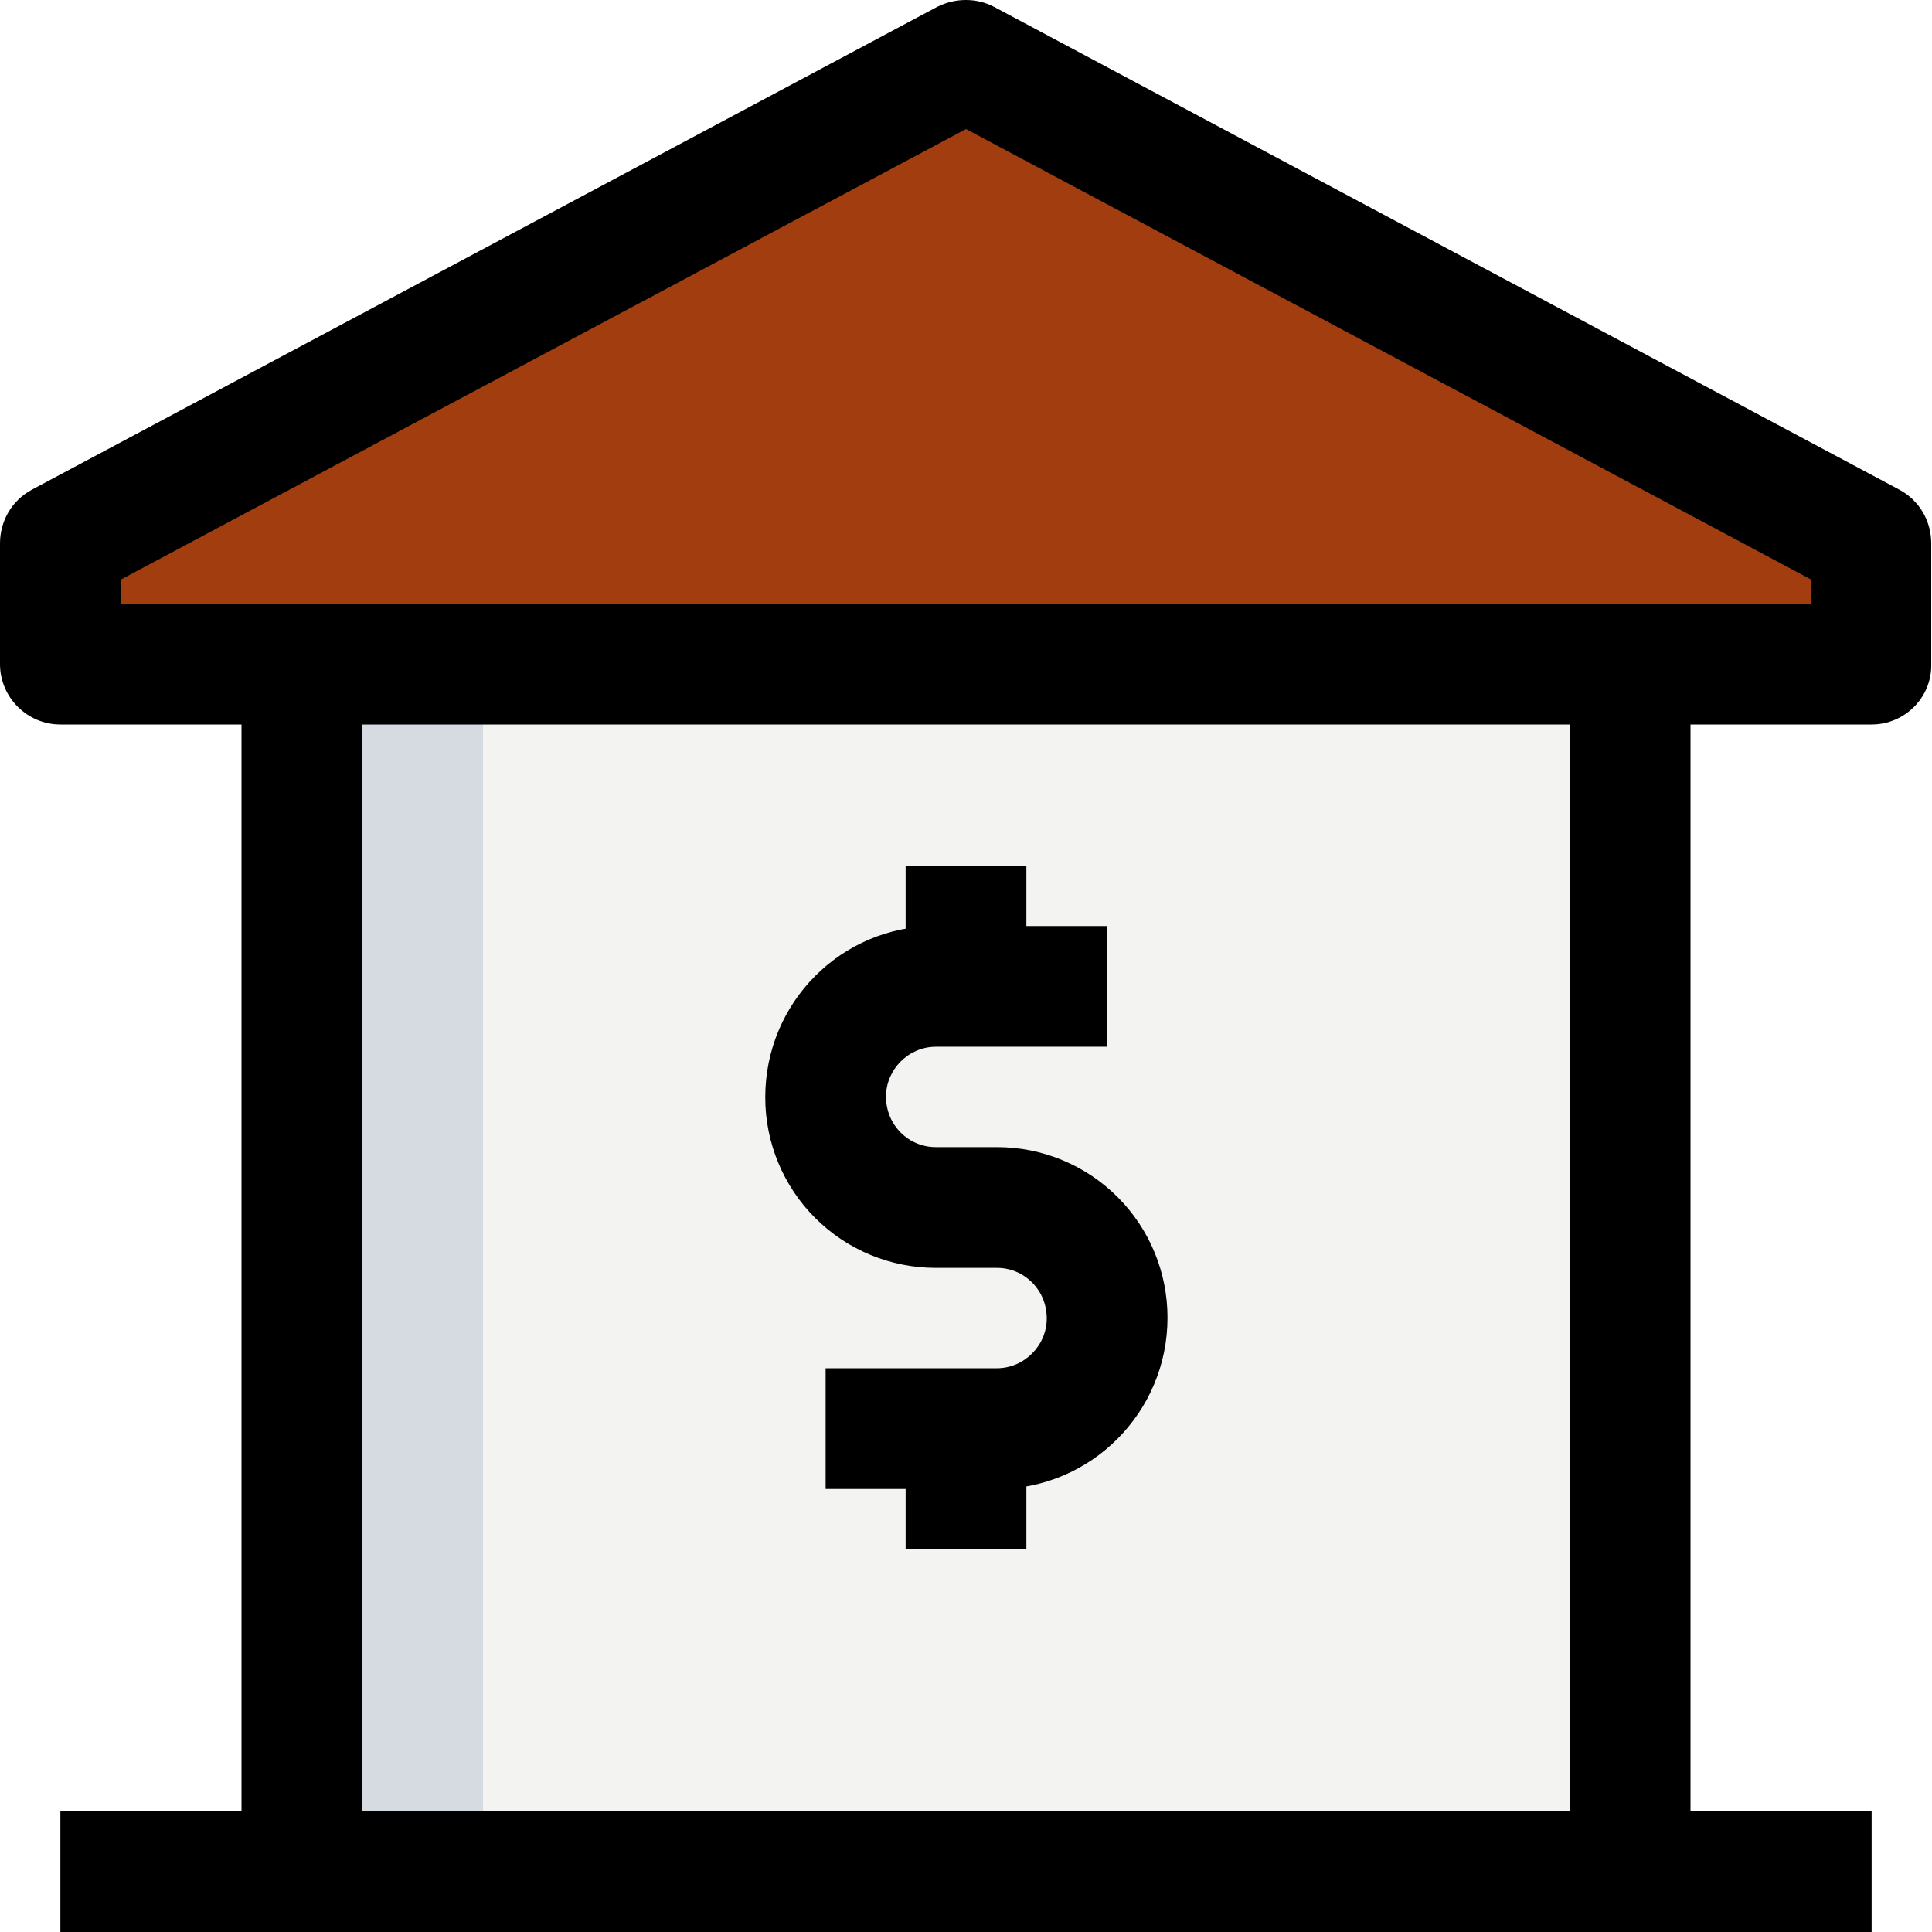
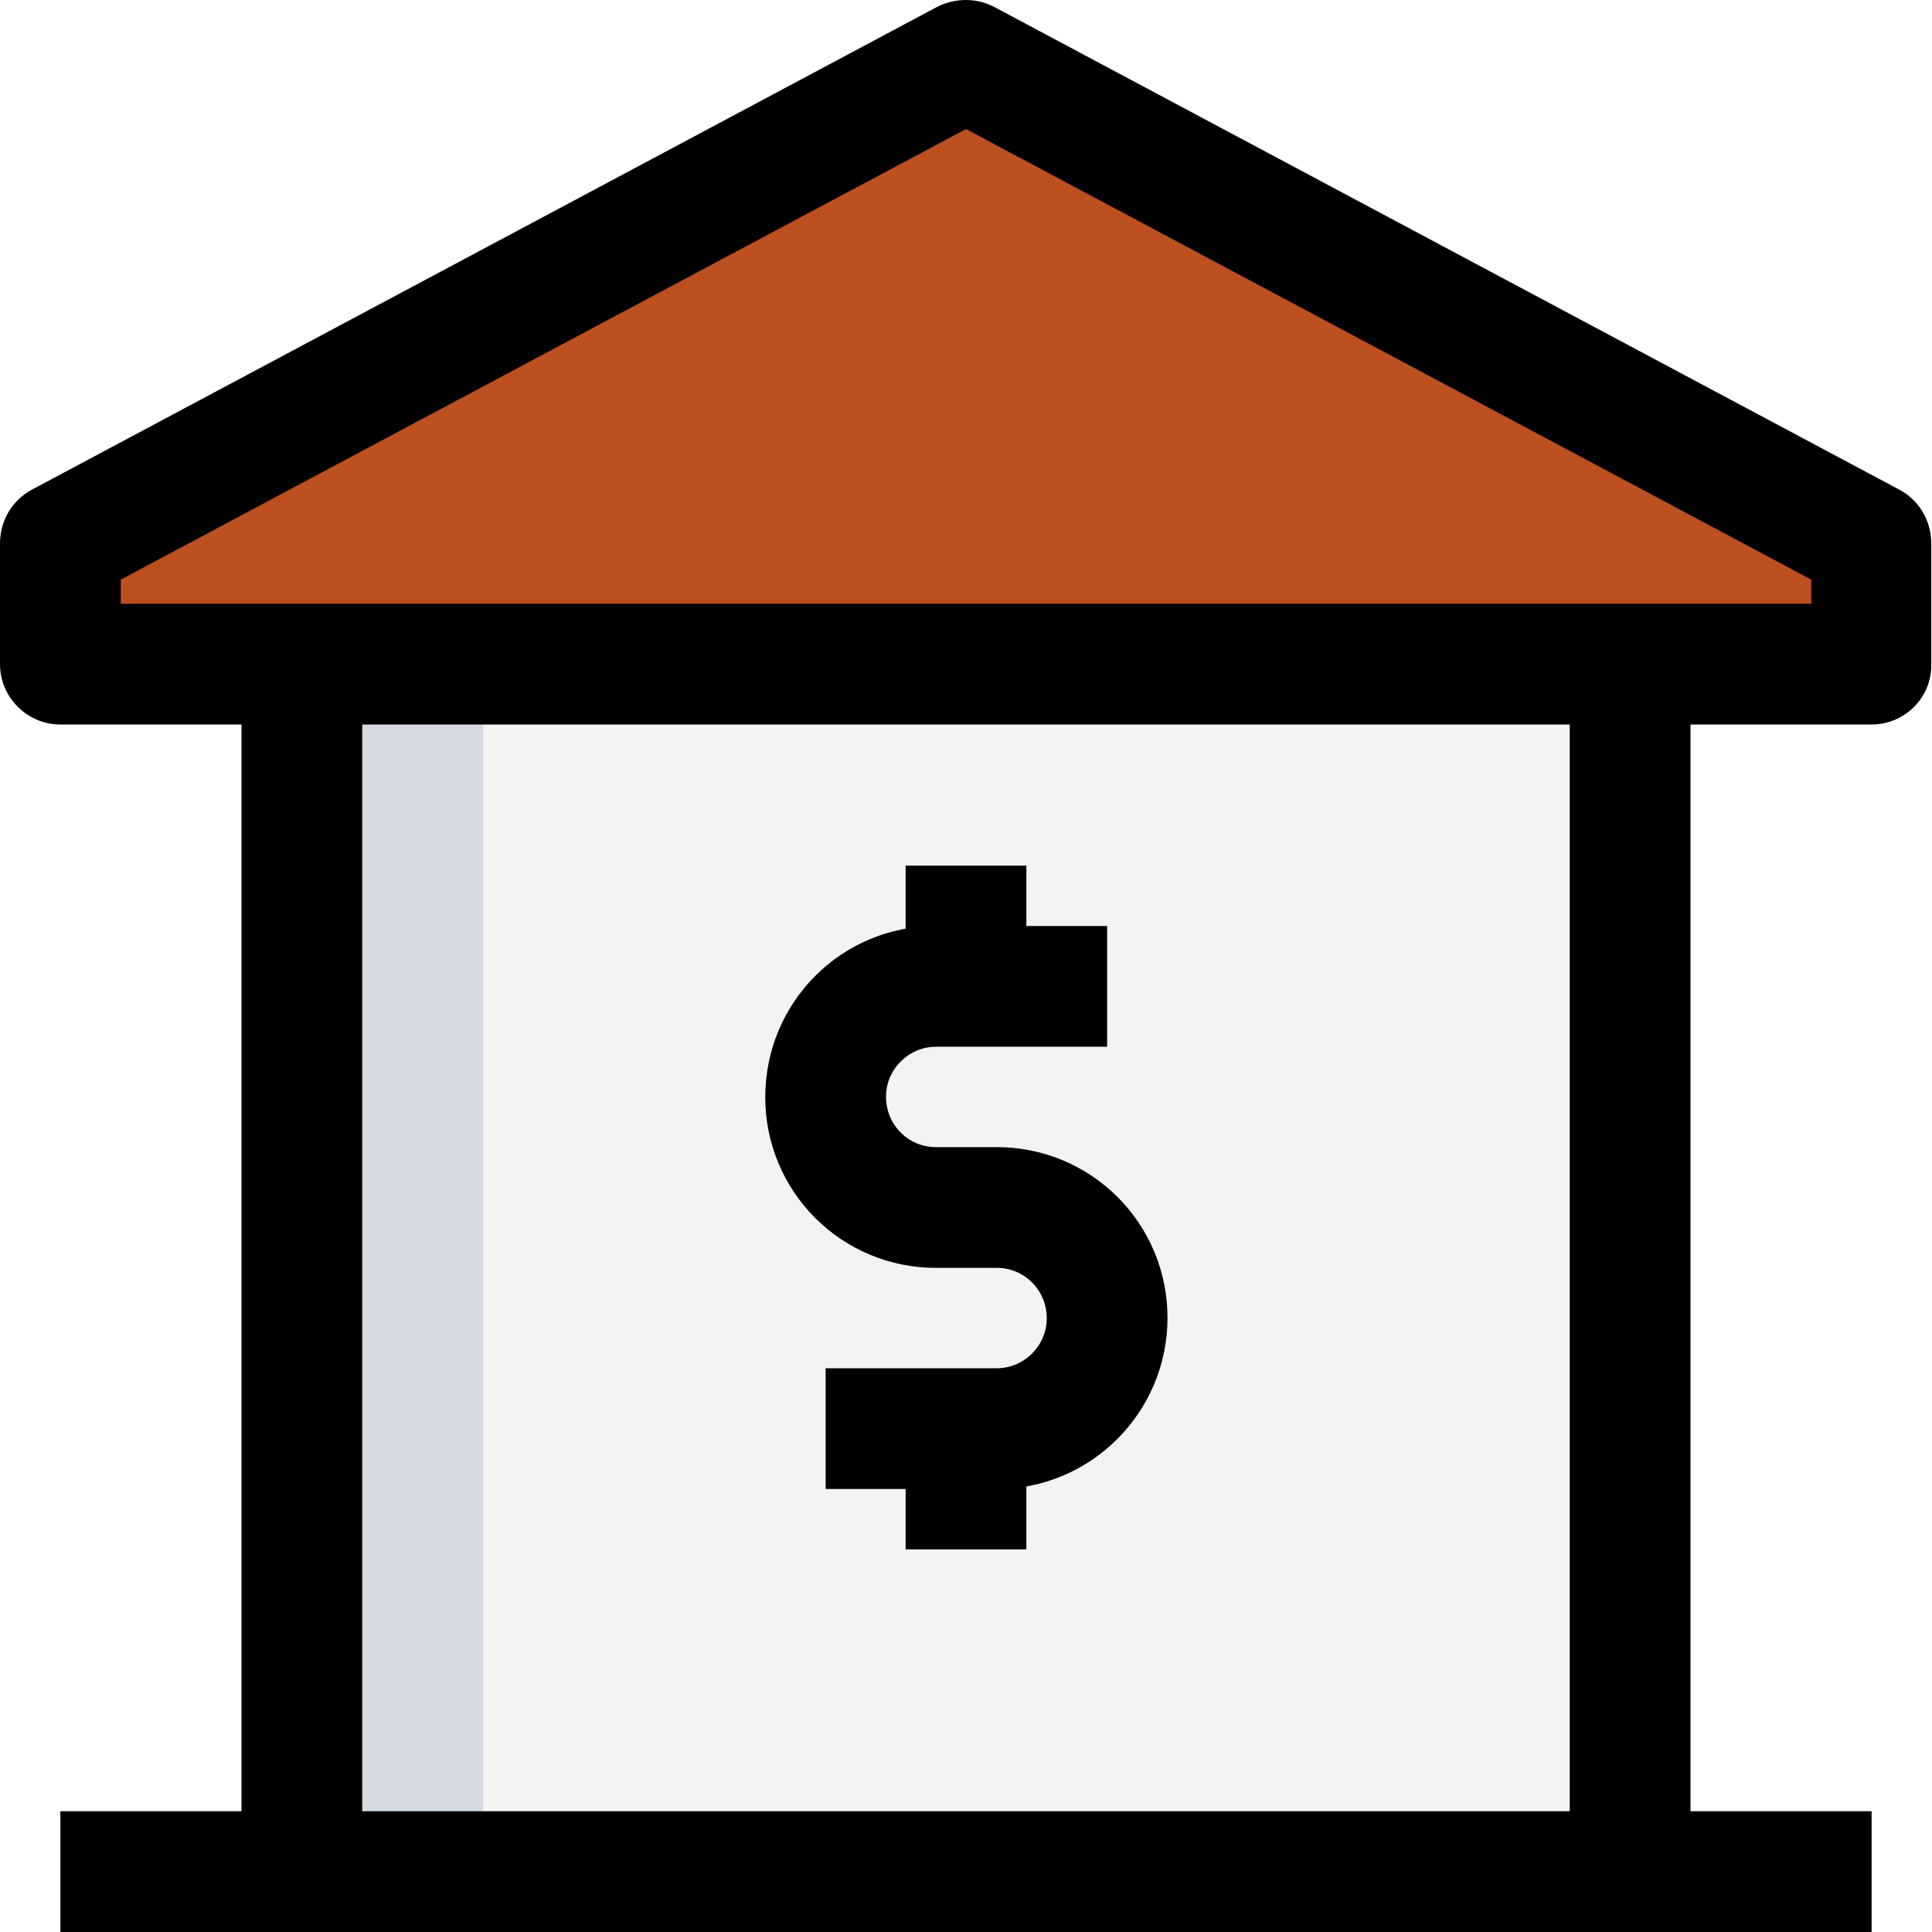
<svg xmlns="http://www.w3.org/2000/svg" width="256" height="256">
-   <path fill="#a23d10" d="M248 72v16H8V72L128 8l120 64z" />
+   <path fill="#bc5020" d="M248 72v16H8V72L128 8l120 64z" />
  <path fill="#f3f3f1" d="M40 88h176v160H40V88z" />
  <path fill="#d5dbe1" d="M40 88h24v160H40V88z" />
  <path d="M248 96H8c-4.4 0-8-3.6-8-8V72c0-3 1.6-5.7 4.2-7.1l120-64c2.4-1.2 5.2-1.2 7.5 0l120 64c2.6 1.4 4.2 4.1 4.2 7.1v16c.1 4.4-3.5 8-7.9 8zM16 80h224v-3.2L128 17.1 16 76.8V80zM8 240h240v16H8v-16zm124.1-42.7h-22.7v-16h22.7c3.6 0 6.6-3 6.6-6.6 0-3.8-3-6.7-6.6-6.7H124a22.58 22.58 0 0 1-22.6-22.6c0-12.6 10.1-22.7 22.6-22.7h22.7v16H124c-3.6 0-6.6 3-6.6 6.6 0 3.8 3 6.7 6.6 6.7h8.1a22.58 22.58 0 0 1 22.6 22.6c0 12.6-10.2 22.7-22.6 22.7z" />
  <path d="M120 114.7h16v16h-16v-16zm0 74.6h16v16h-16v-16zM32 88h16v160H32V88zm176 0h16v160h-16V88z" />
</svg>
